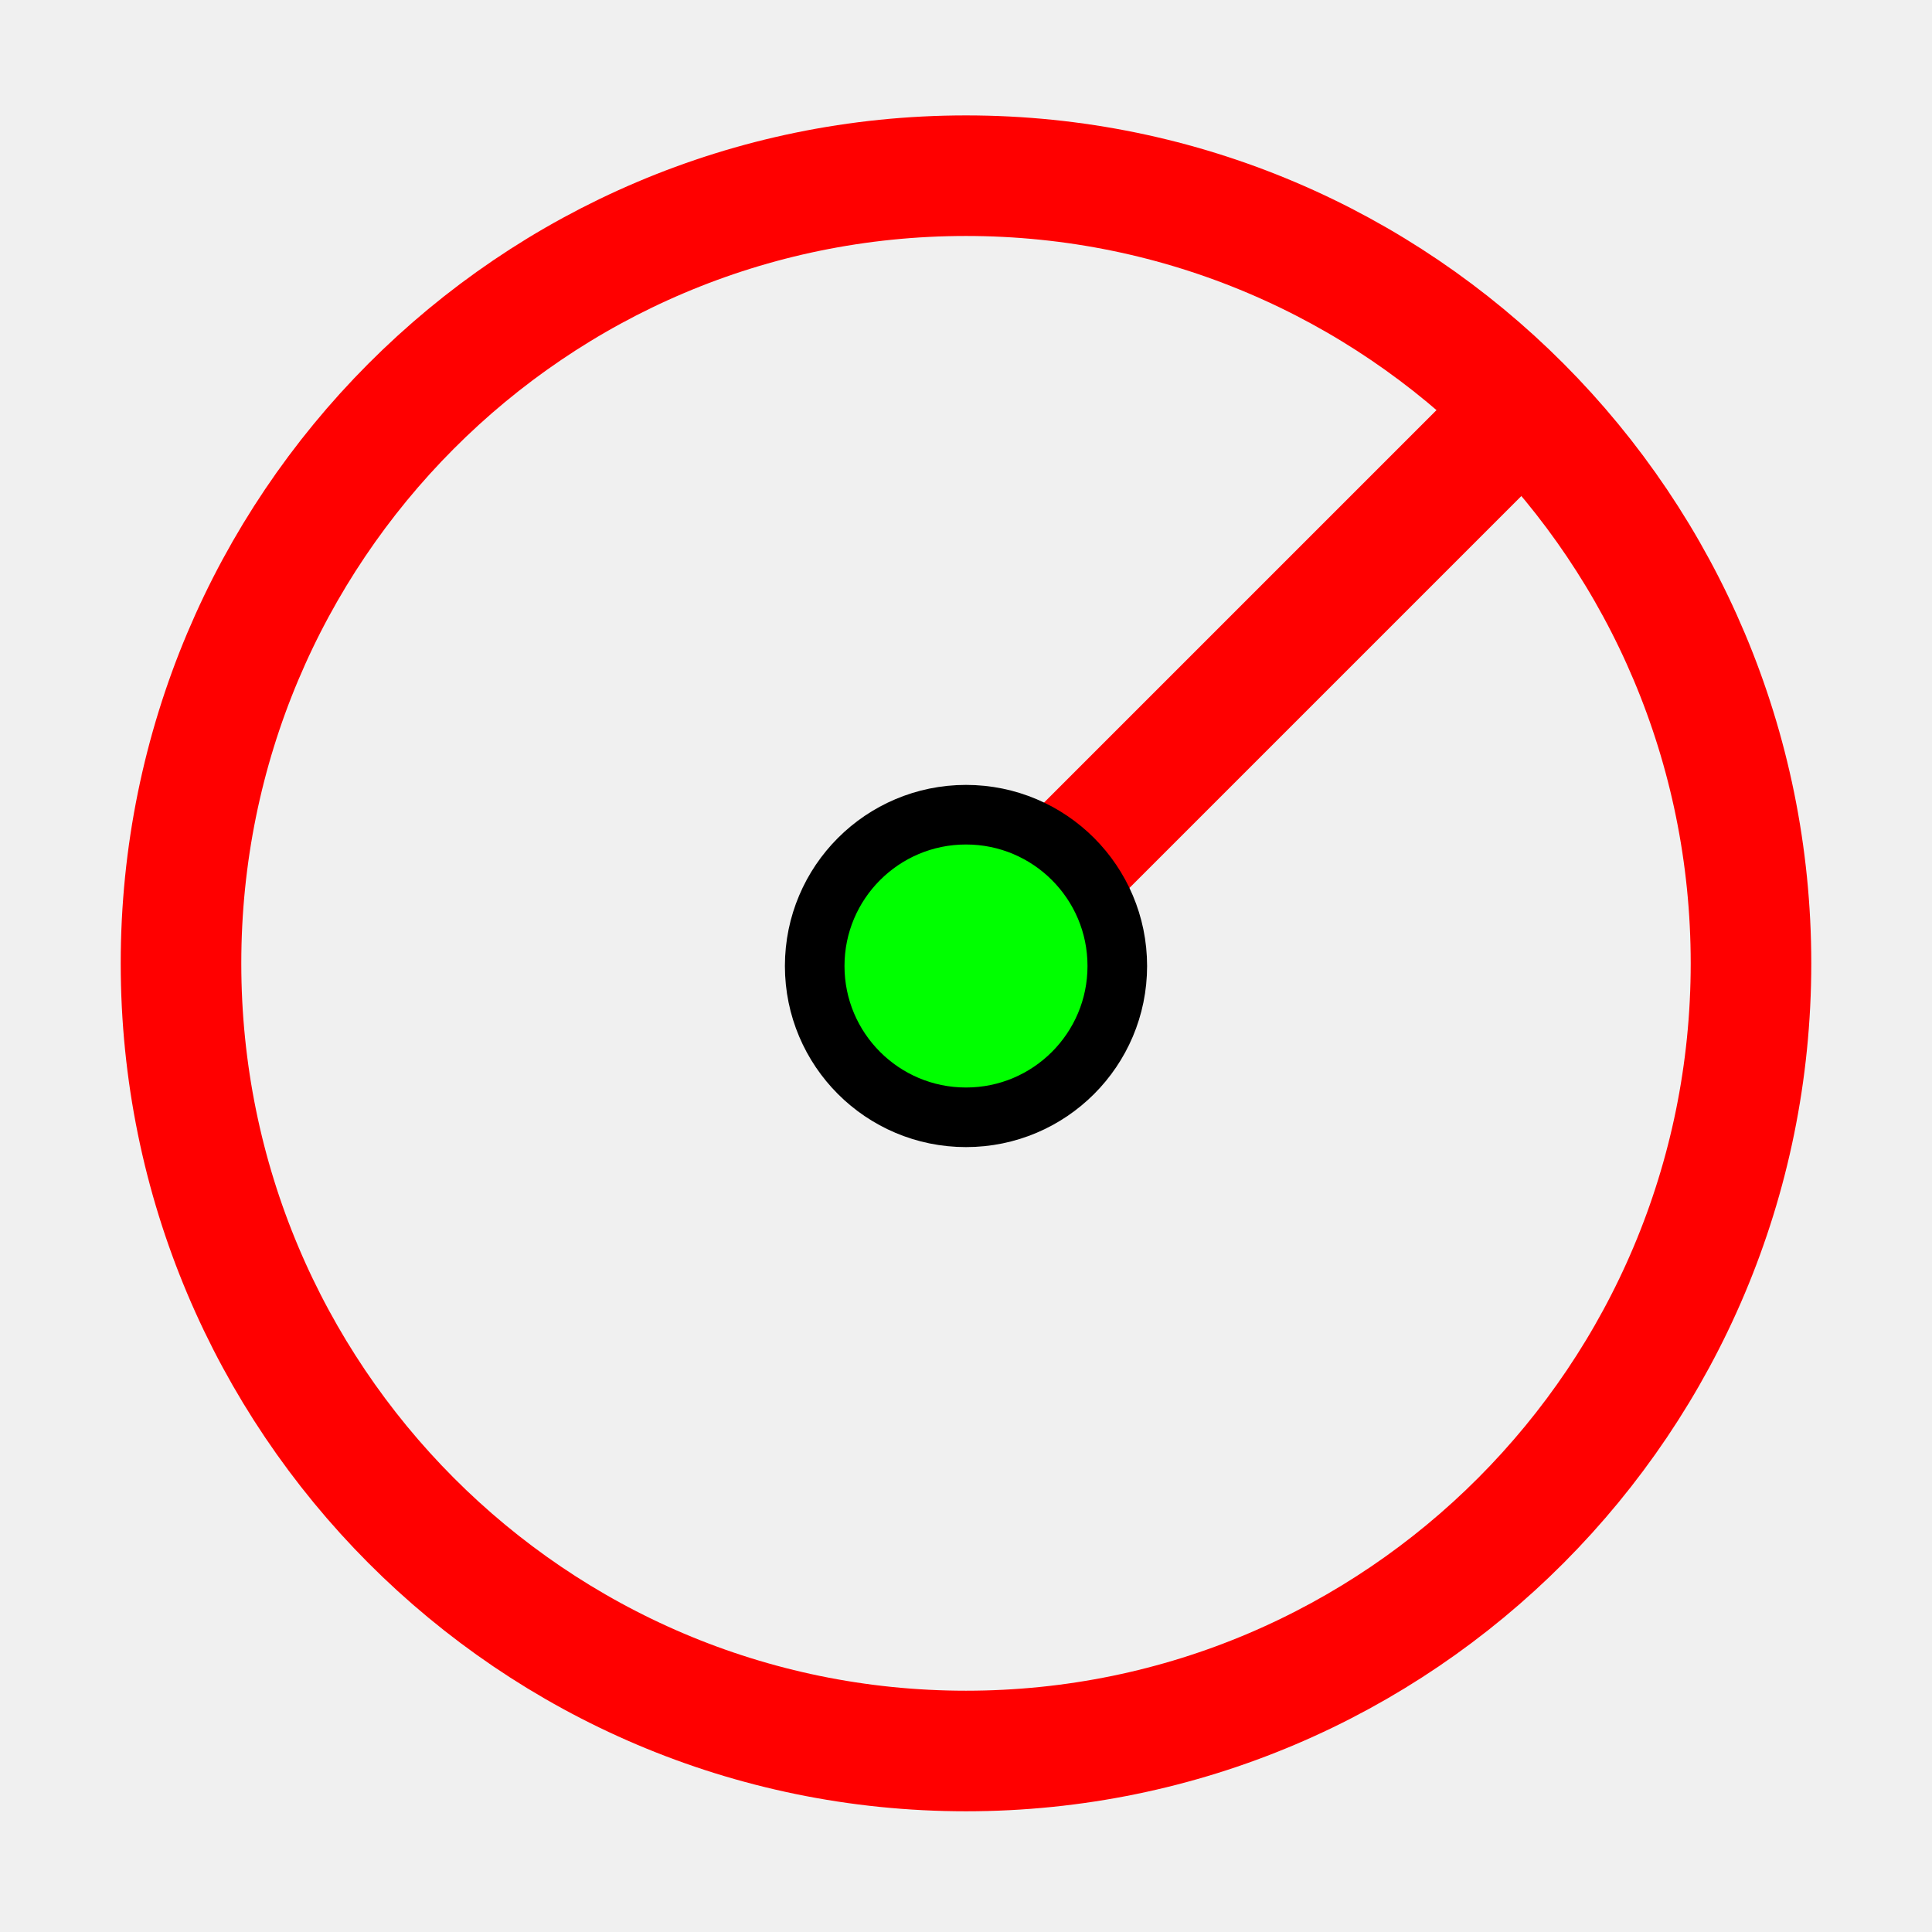
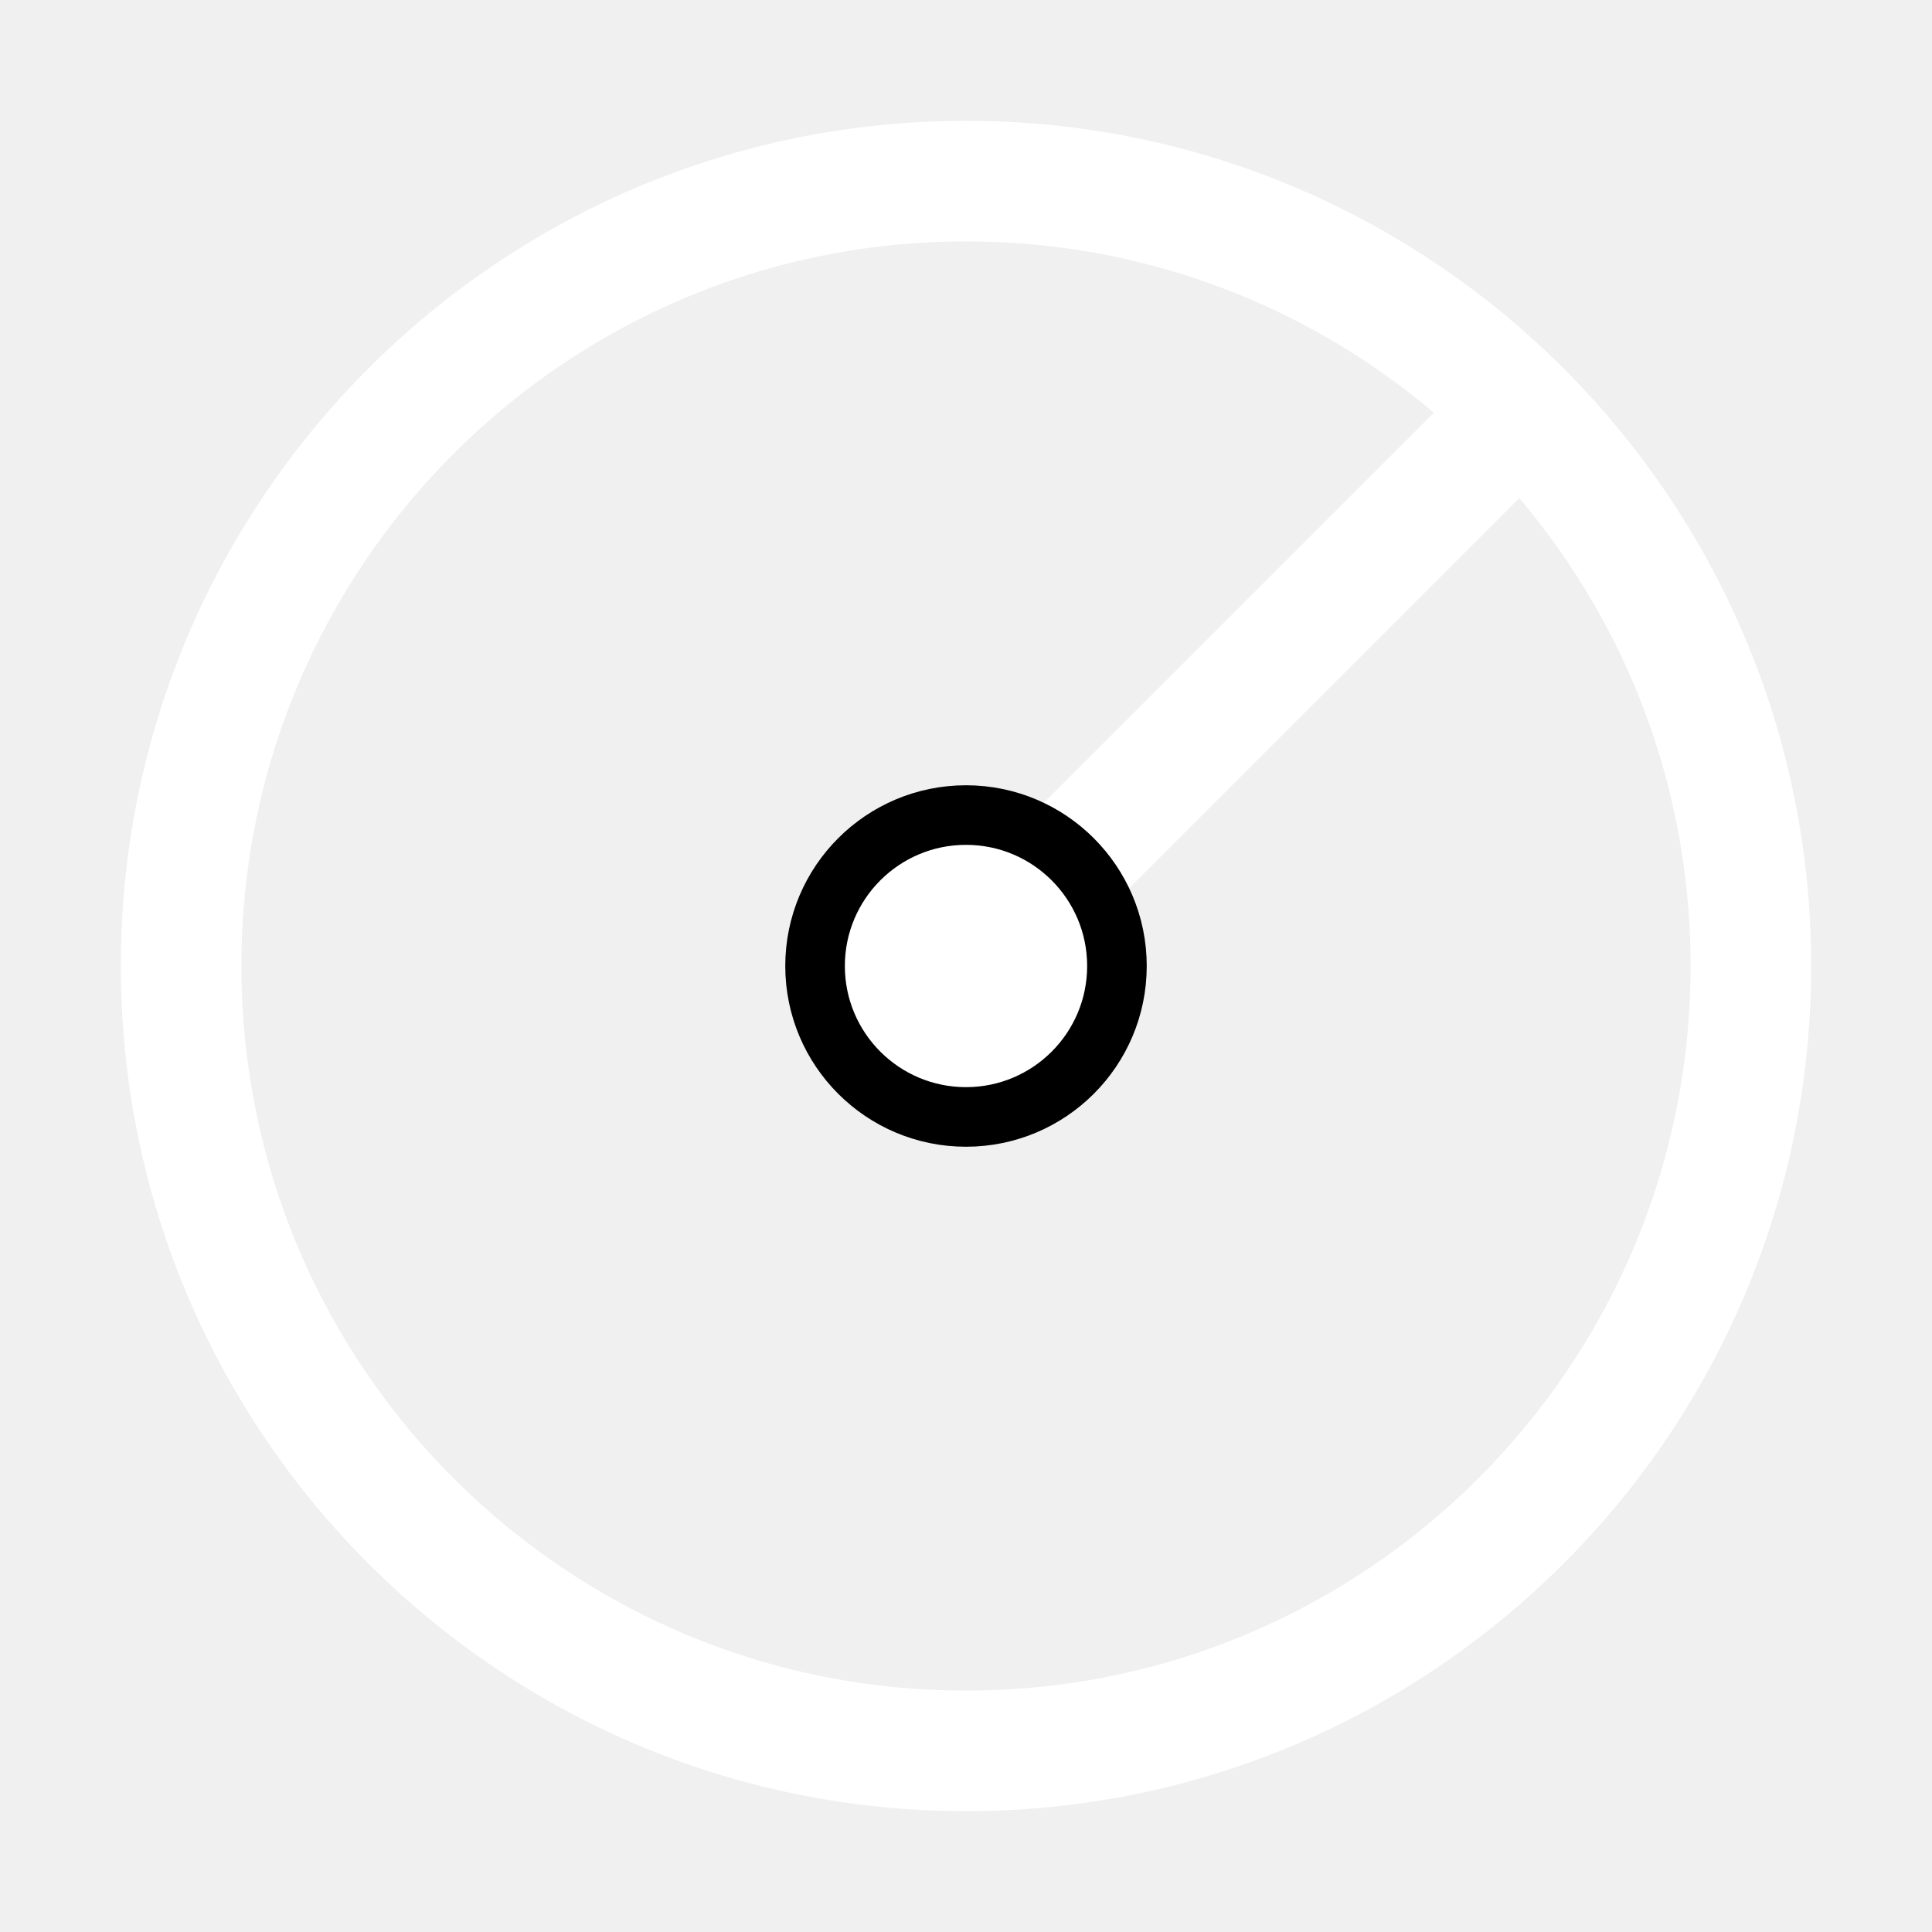
- <svg xmlns="http://www.w3.org/2000/svg" width="32px" height="32px" id="svg3797" version="1.1">
-   <defs id="defs3799" />
-   <g id="layer1" style="opacity:1">
-     <path style="fill:none;stroke:#ff0000;stroke-width:2;stroke-linecap:butt;stroke-linejoin:miter;stroke-miterlimit:4;stroke-dasharray:none;stroke-opacity:1" d="M 16,16 25,7" id="path3829" />
-     <ellipse style="fill:#00ff00;fill-opacity:1;stroke:#000000;stroke-width:0.987;stroke-miterlimit:4;stroke-dasharray:none;stroke-opacity:1" id="path3807" cx="16" cy="16" rx="2.506" ry="2.506" />
-     <ellipse cy="15.956" cx="16" id="circle4519" style="fill:none;fill-opacity:1;stroke:#ff0000;stroke-width:1.997;stroke-miterlimit:4;stroke-dasharray:none;stroke-opacity:1" rx="13.002" ry="13.046" />
+ <svg xmlns="http://www.w3.org/2000/svg" version="1.1" id="svg3797" x="0px" y="0px" viewBox="0 0 32 32" style="enable-background:new 0 0 32 32;" xml:space="preserve">
+   <style type="text/css">
+ 	.st0{fill:none;stroke:#FFFFFF;stroke-width:2;}
+ 	.st1{fill:#FFFFFF;stroke:#000000;stroke-width:0.987;}
+ 	.st2{fill:none;stroke:#FFFFFF;stroke-width:1.997;}
+ </style>
+   <g id="layer1">
+     <path id="path3829" class="st0" d="M16,16l9-9" />
+     <ellipse id="path3807" class="st1" cx="16" cy="16" rx="2.5" ry="2.5" />
+     <ellipse id="circle4519" class="st2" cx="16" cy="16" rx="13" ry="13" />
  </g>
</svg>
